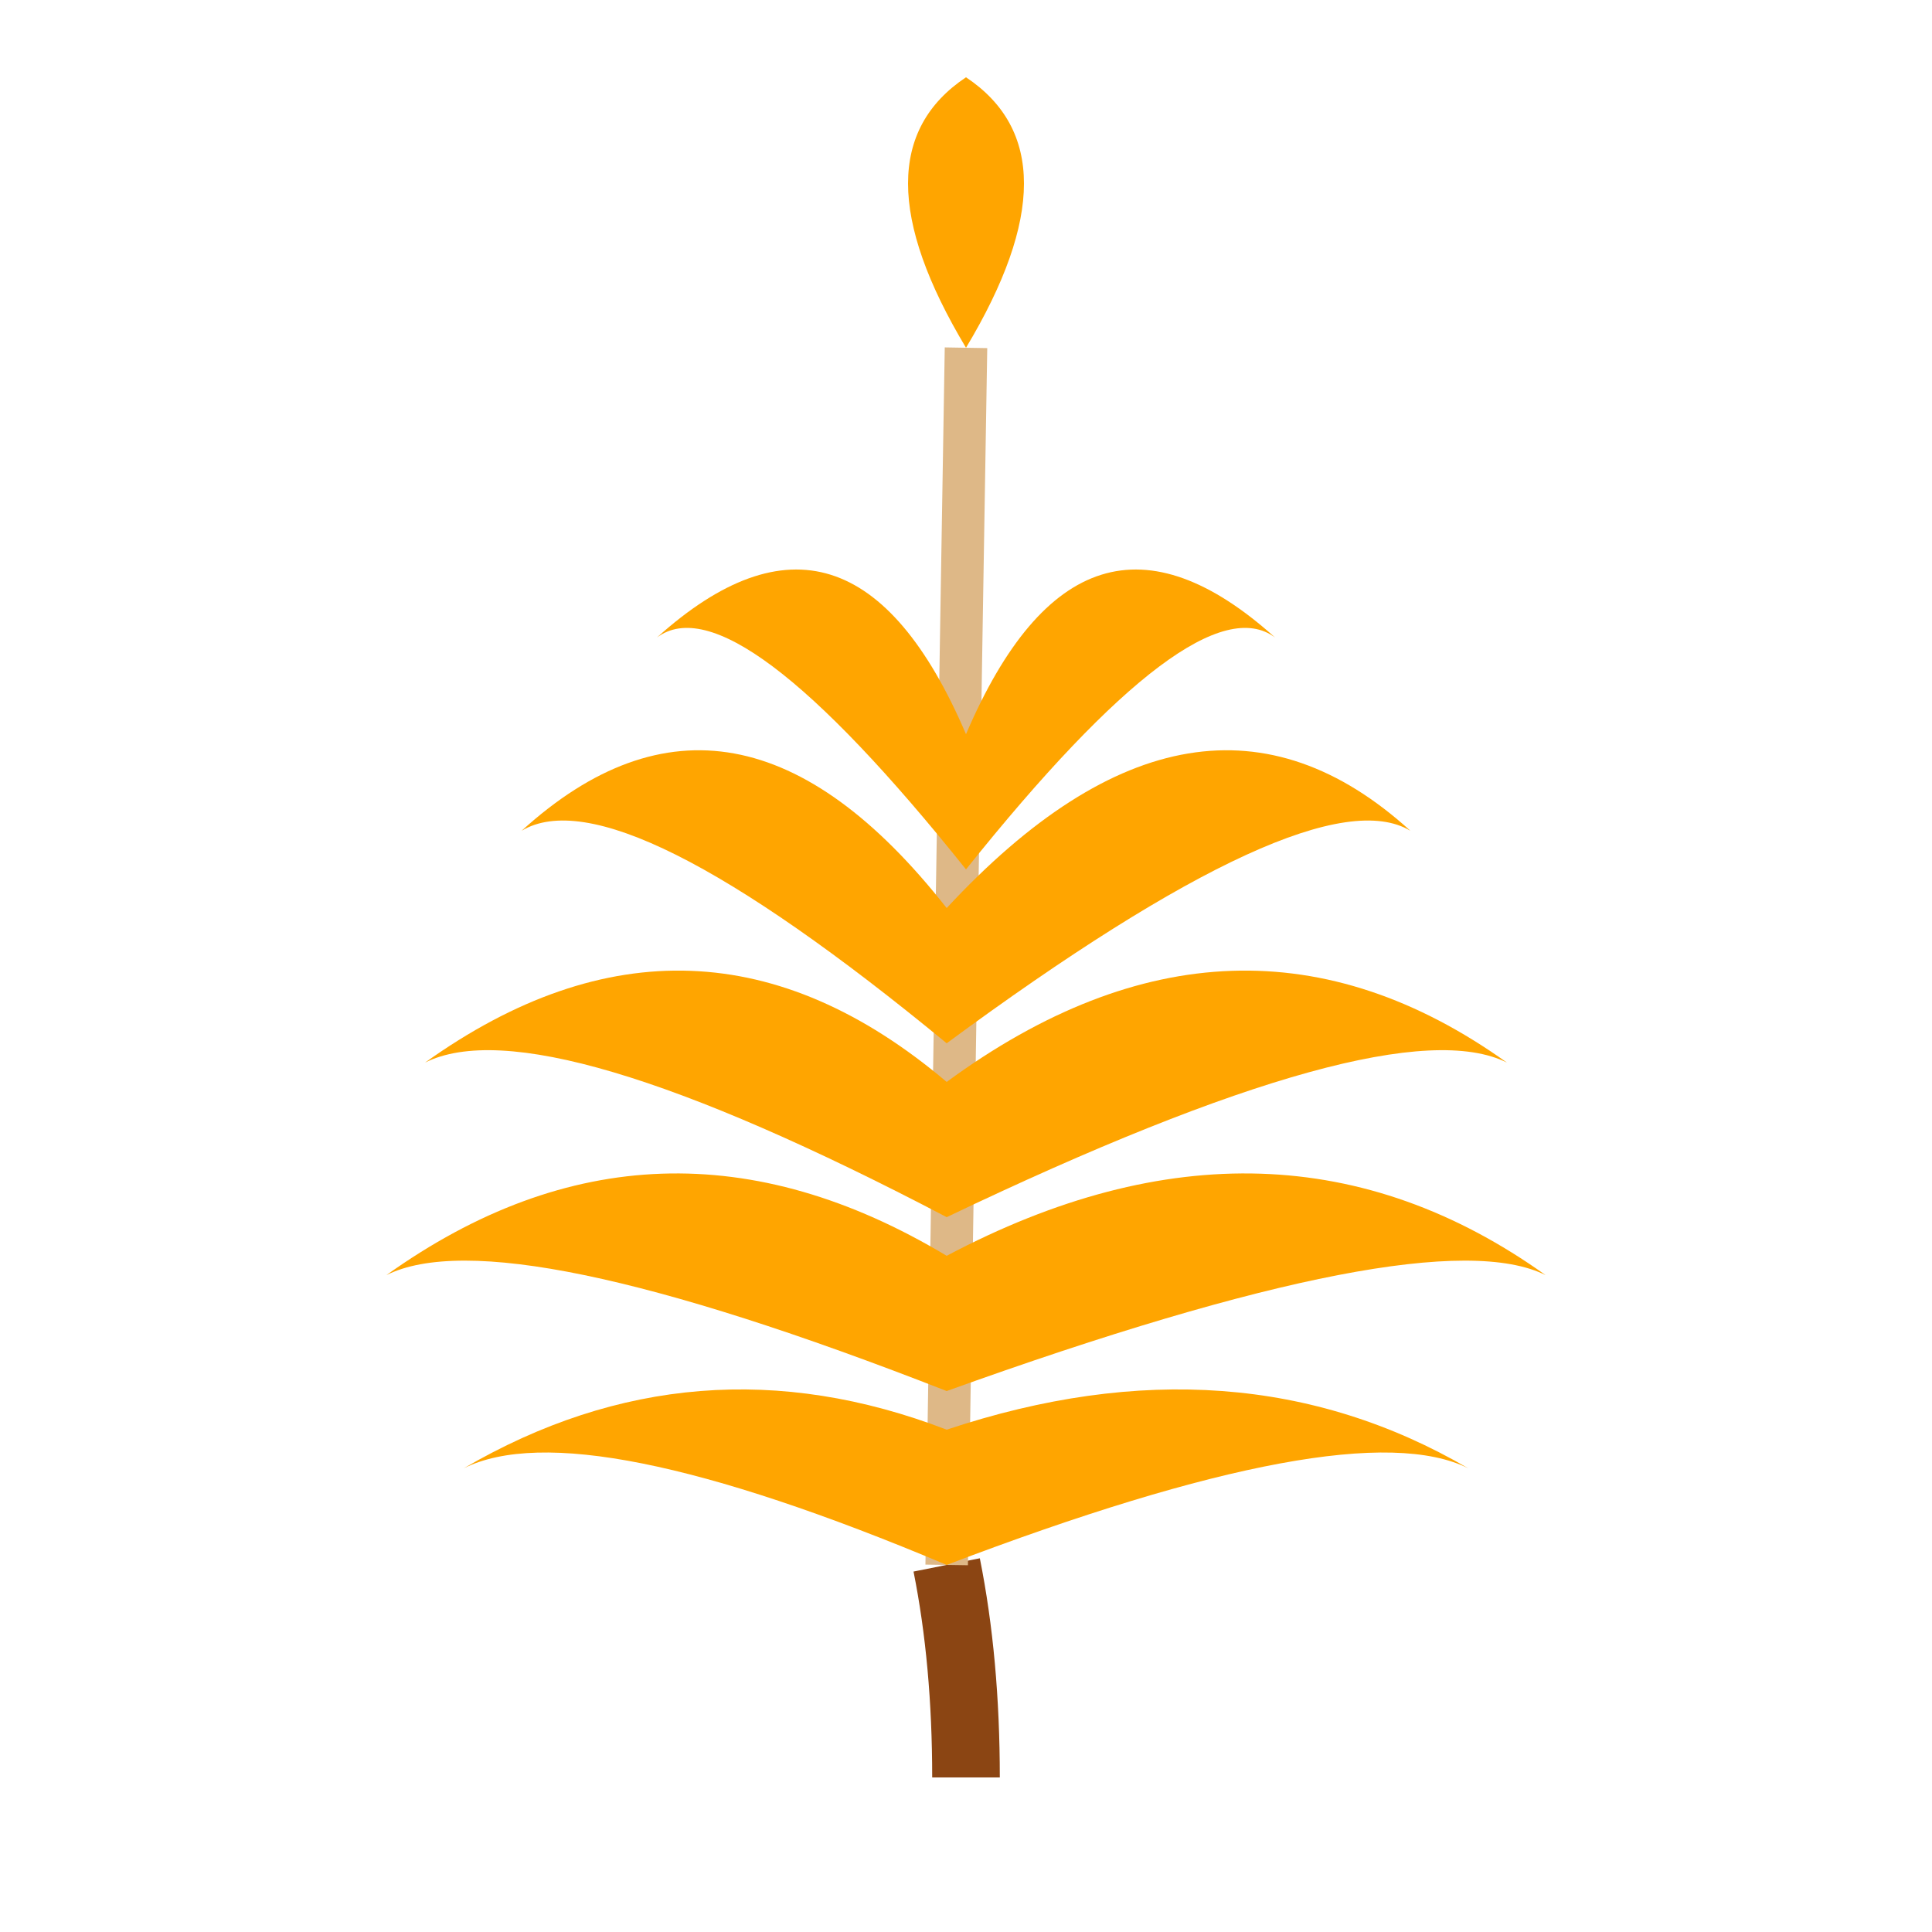
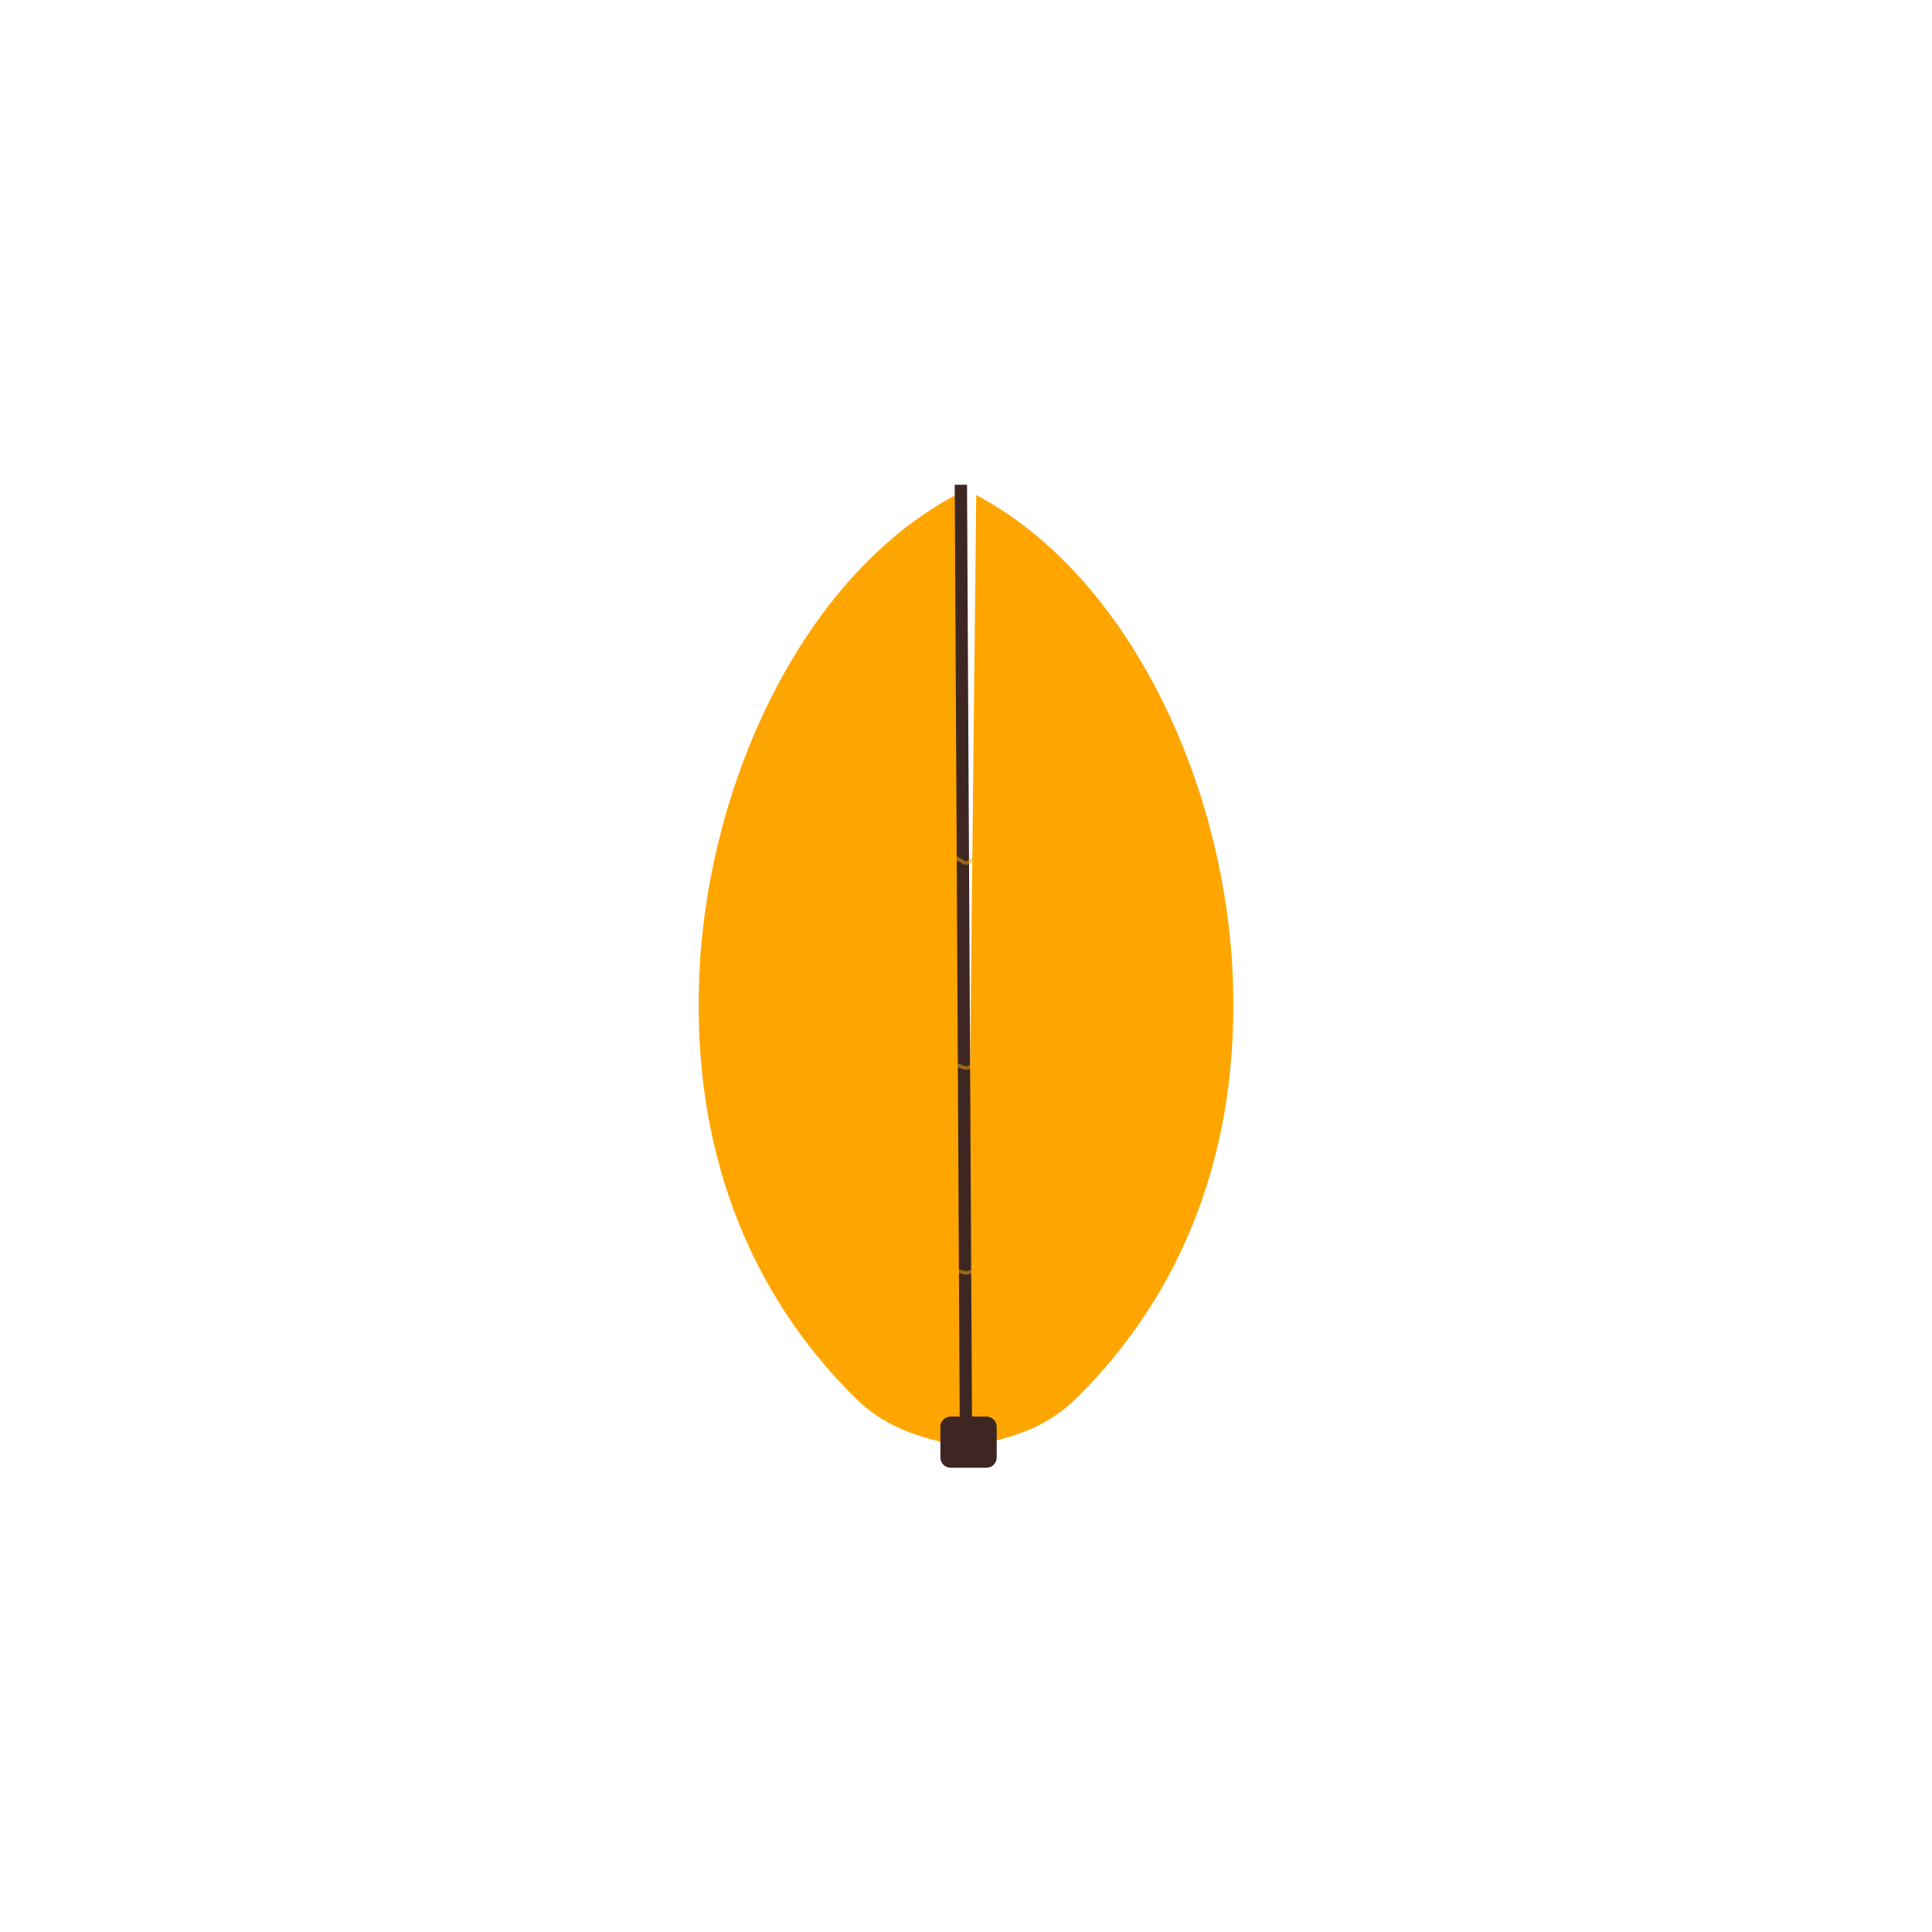
<svg xmlns="http://www.w3.org/2000/svg" width="240" height="240" viewBox="0 0 100 100">
-   <path d="M50 92 Q50 86 49 81" stroke="#8B4513" stroke-width="3.5" fill="none" />
-   <path d="M49 81 Q49.5 48 50 18" stroke="#DEB887" stroke-width="2.2" fill="none" />
-   <path d="M49 81 Q30 73 24 76 Q36 69 49 74" fill="#FFA500" />
-   <path d="M49 72 Q26 63 20 66 Q34 56 49 65" fill="#FFA500" />
-   <path d="M49 63 Q28 52 22 55 Q36 45 49 56" fill="#FFA500" />
-   <path d="M49 54 Q32 40 27 43 Q38 33 49 47" fill="#FFA500" />
-   <path d="M50 45 Q38 30 34 33 Q44 24 50 38" fill="#FFA500" />
-   <path d="M49 81 Q70 73 76 76 Q64 69 49 74" fill="#FFA500" />
-   <path d="M49 72 Q74 63 80 66 Q66 56 49 65" fill="#FFA500" />
-   <path d="M49 63 Q72 52 78 55 Q64 45 49 56" fill="#FFA500" />
-   <path d="M49 54 Q68 40 73 43 Q62 33 49 47" fill="#FFA500" />
-   <path d="M50 45 Q62 30 66 33 Q56 24 50 38" fill="#FFA500" />
-   <path d="M50 18 Q44 8 50 4 Q56 8 50 18" fill="#FFA500" />
+   <g transform="translate(50,50) scale(0.53) translate(-46,-50)">
+     <path d="M46 97 L45 4 C30 12 21 32 20 50 C19 68 25 82 35 92 C38 95 41 96 46 97 C51 96 54 95 57 92 C67 82 73 68 72 50 C71 32 62 12 47 4 Z" fill="#FFA500" />
+     <line x1="46" y1="97" x2="45.5" y2="3" stroke="#3E2723" stroke-width="1.2" />
+     <rect x="43.5" y="94" width="5.5" height="5" rx="1" fill="#3E2723" />
+     <g stroke="#FFA500" stroke-width="0.35" opacity="0.5">
+       <line x1="46" y1="80" x2="32" y2="76" />
+       <line x1="46" y1="80" x2="60" y2="76" />
+       <line x1="46" y1="60" x2="30" y2="54" />
+       <line x1="46" y1="60" x2="62" y2="54" />
+       <line x1="46" y1="40" x2="32" y2="32" />
+       <line x1="46" y1="40" x2="60" y2="32" />
+     </g>
+   </g>
</svg>
